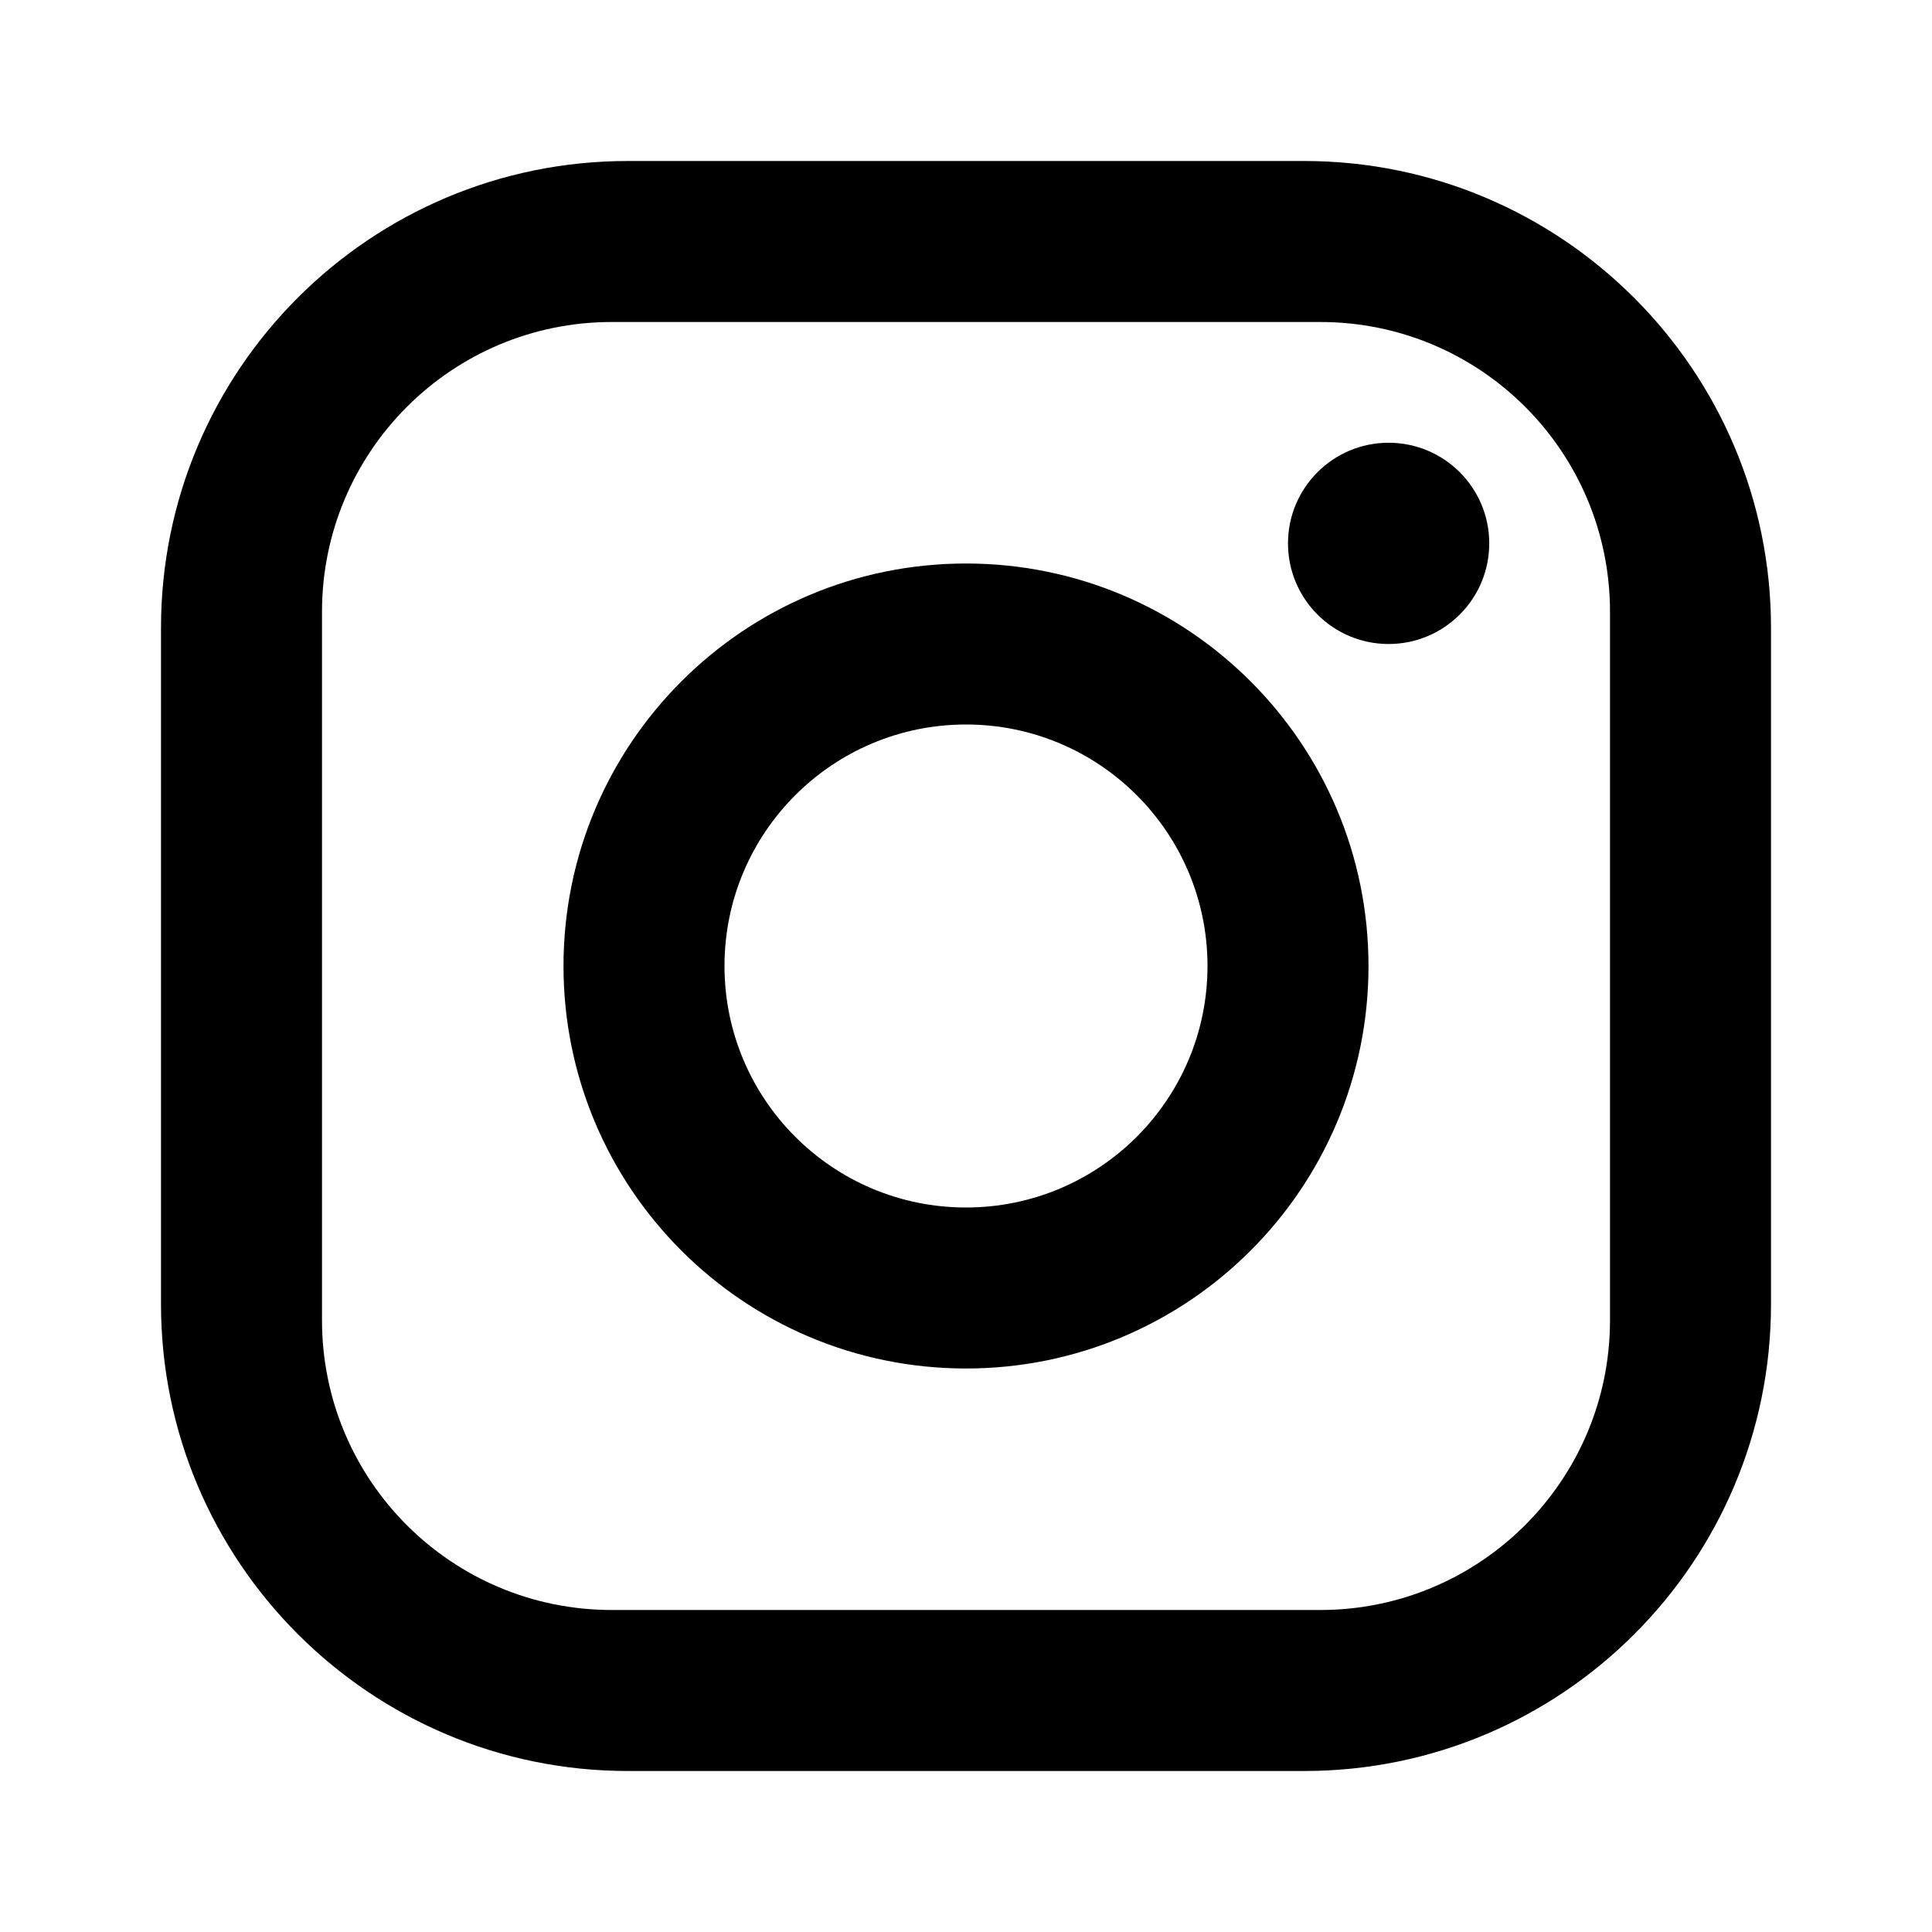
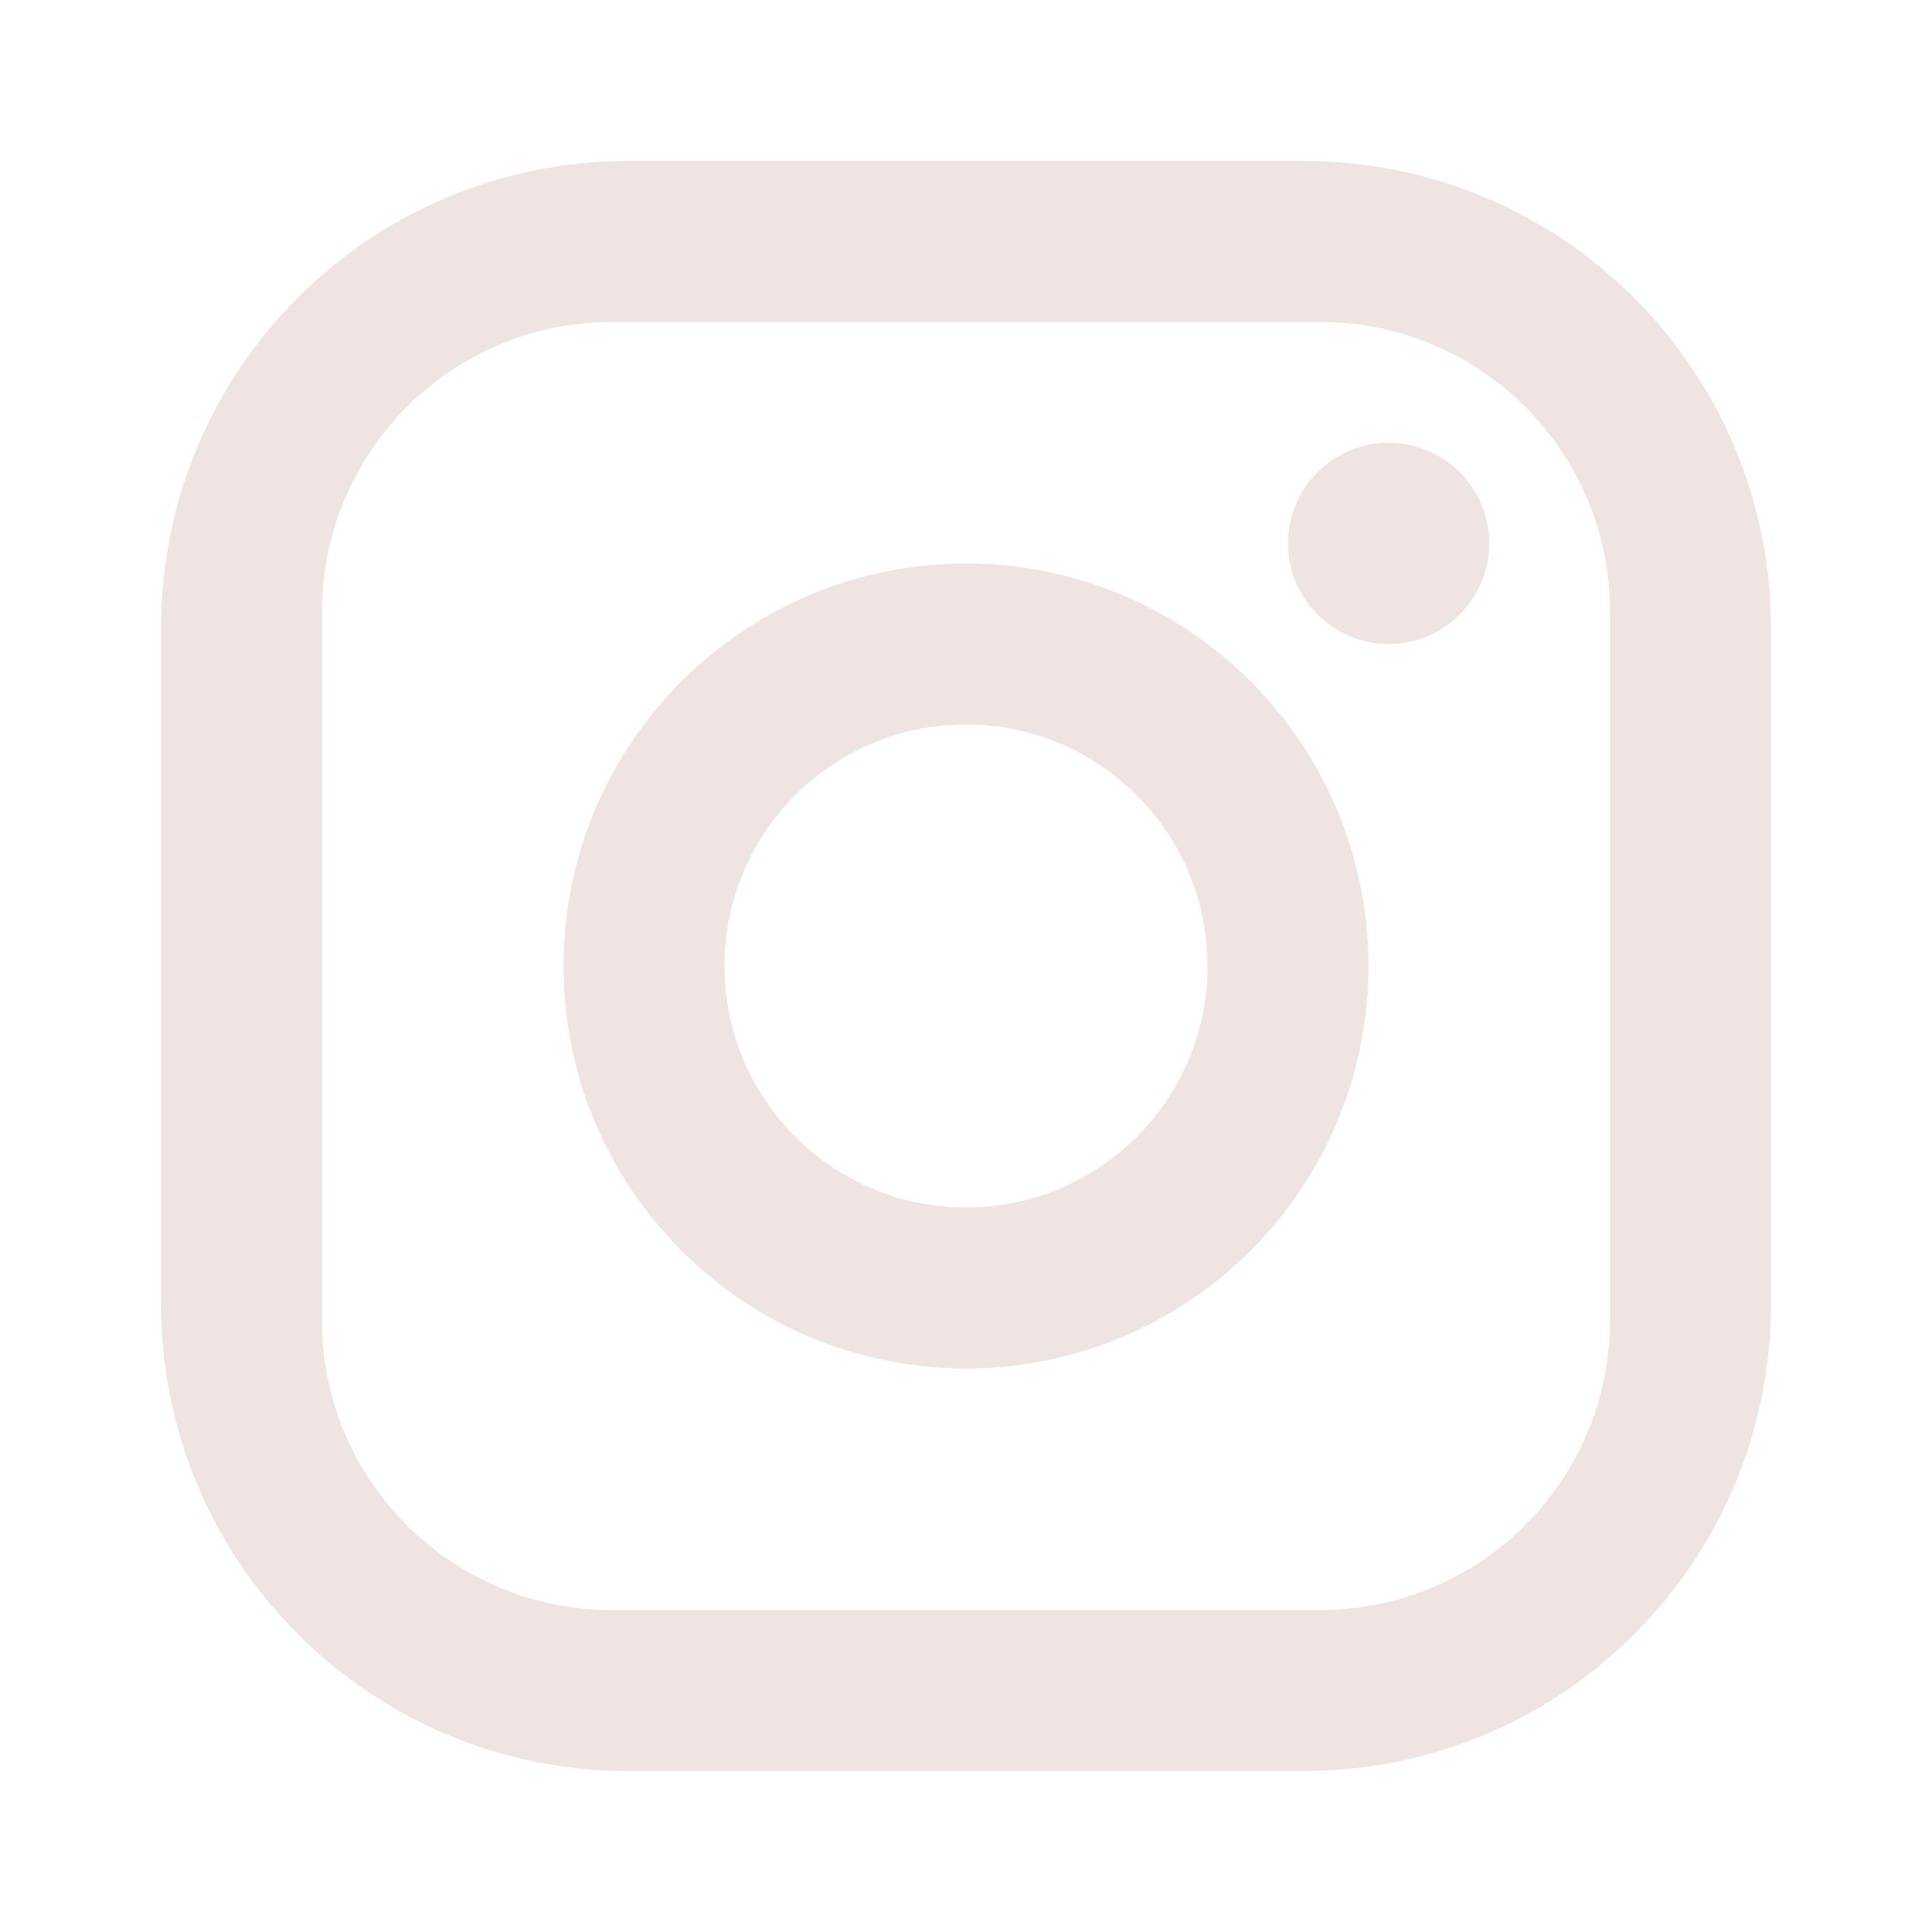
<svg xmlns="http://www.w3.org/2000/svg" width="50px" height="50px" viewBox="0 0 24 24">
-   <path fill="currentColor" d="M7.8 2h8.4C19.4 2 22 4.6 22 7.8v8.4a5.8 5.8 0 0 1-5.8 5.8H7.8C4.6 22 2 19.4 2 16.2V7.8A5.8 5.8 0 0 1 7.8 2m-.2 2A3.6 3.6 0 0 0 4 7.6v8.8C4 18.39 5.61 20 7.6 20h8.8a3.6 3.6 0 0 0 3.6-3.6V7.6C20 5.61 18.39 4 16.4 4H7.6m9.65 1.5a1.25 1.25 0 0 1 1.25 1.25A1.25 1.25 0 0 1 17.25 8A1.25 1.25 0 0 1 16 6.75a1.25 1.25 0 0 1 1.25-1.25M12 7a5 5 0 0 1 5 5a5 5 0 0 1-5 5a5 5 0 0 1-5-5a5 5 0 0 1 5-5m0 2a3 3 0 0 0-3 3a3 3 0 0 0 3 3a3 3 0 0 0 3-3a3 3 0 0 0-3-3Z" />
+   <path fill="#efe4e2" d="M7.8 2h8.4C19.4 2 22 4.6 22 7.8v8.4a5.8 5.8 0 0 1-5.8 5.8H7.8C4.6 22 2 19.4 2 16.2V7.8A5.8 5.8 0 0 1 7.8 2m-.2 2A3.6 3.6 0 0 0 4 7.6v8.8C4 18.39 5.61 20 7.6 20h8.8a3.6 3.6 0 0 0 3.6-3.6V7.6C20 5.61 18.39 4 16.4 4H7.6m9.65 1.5a1.25 1.25 0 0 1 1.25 1.25A1.25 1.25 0 0 1 17.25 8A1.25 1.25 0 0 1 16 6.75a1.25 1.25 0 0 1 1.25-1.25M12 7a5 5 0 0 1 5 5a5 5 0 0 1-5 5a5 5 0 0 1-5-5a5 5 0 0 1 5-5m0 2a3 3 0 0 0-3 3a3 3 0 0 0 3 3a3 3 0 0 0 3-3a3 3 0 0 0-3-3Z" />
</svg>
